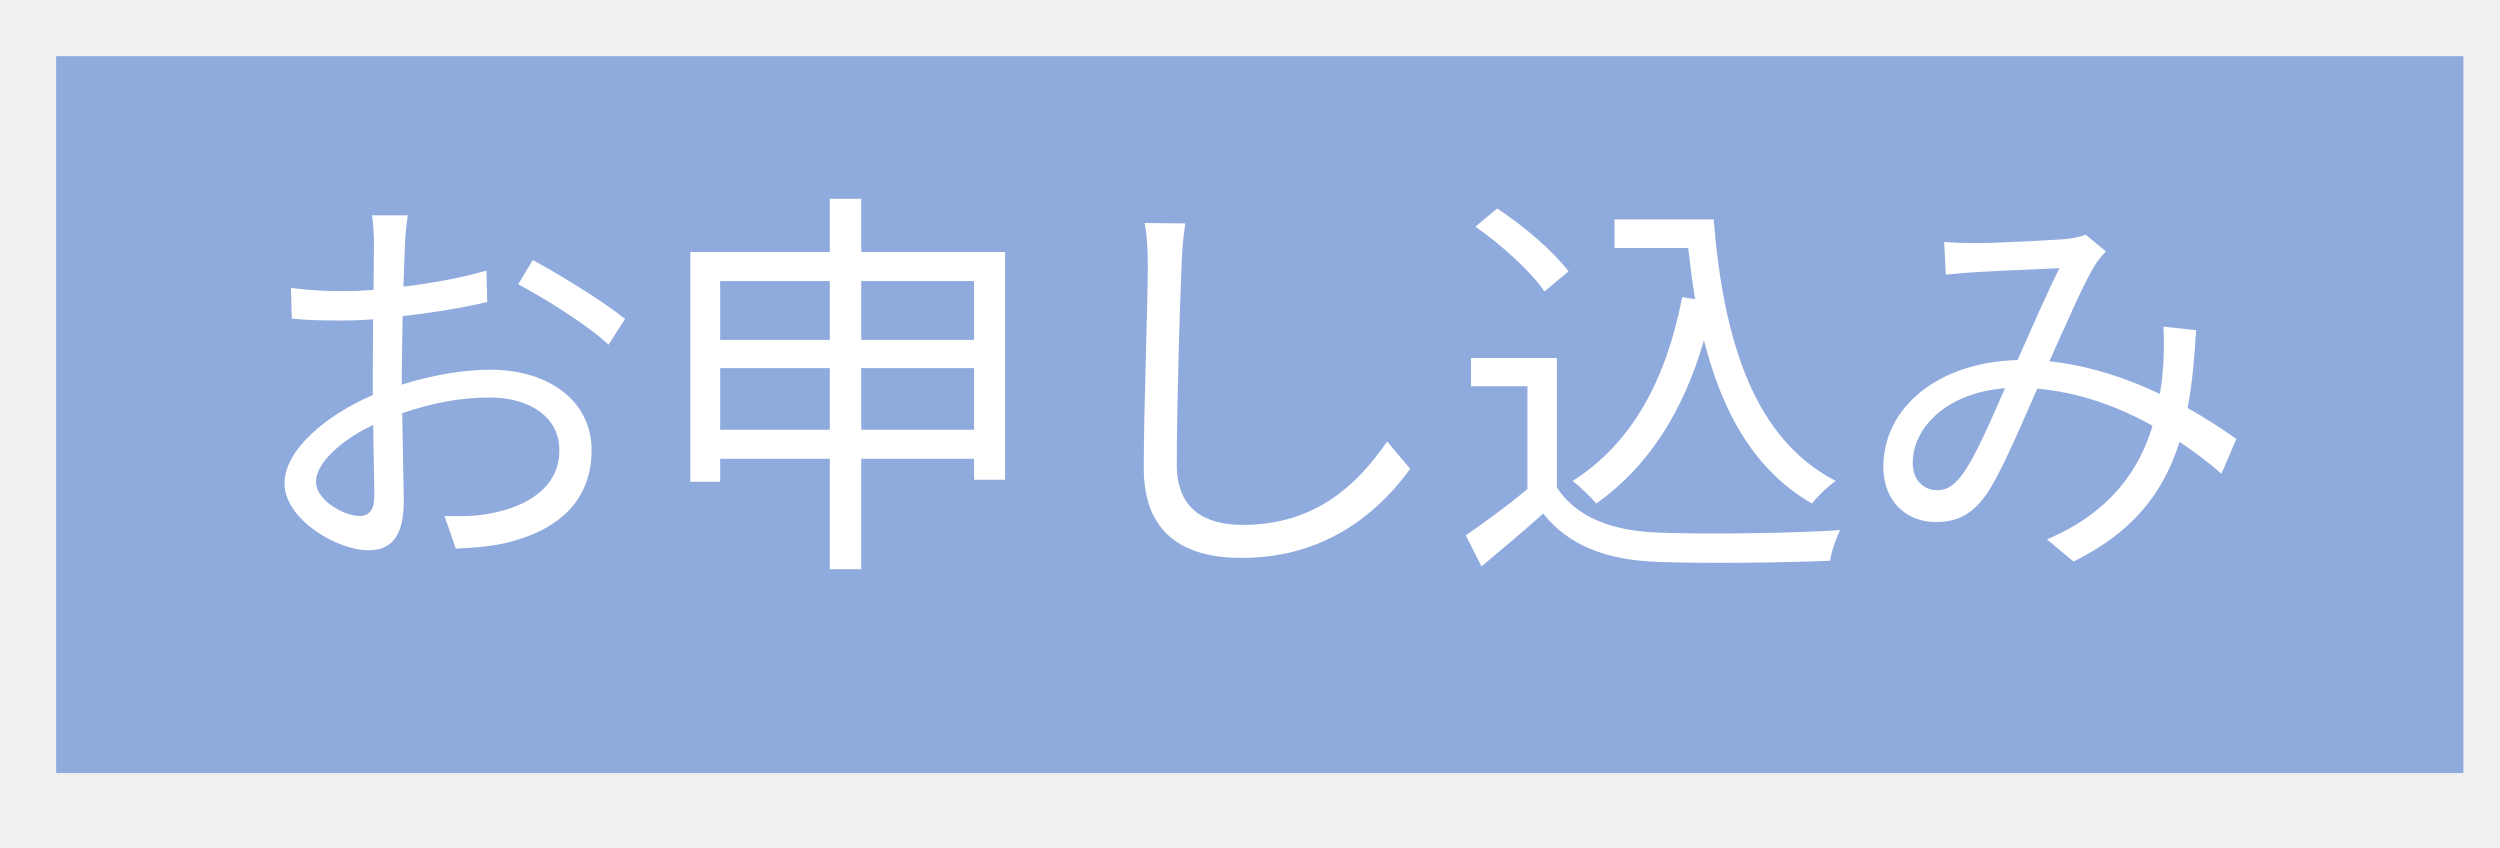
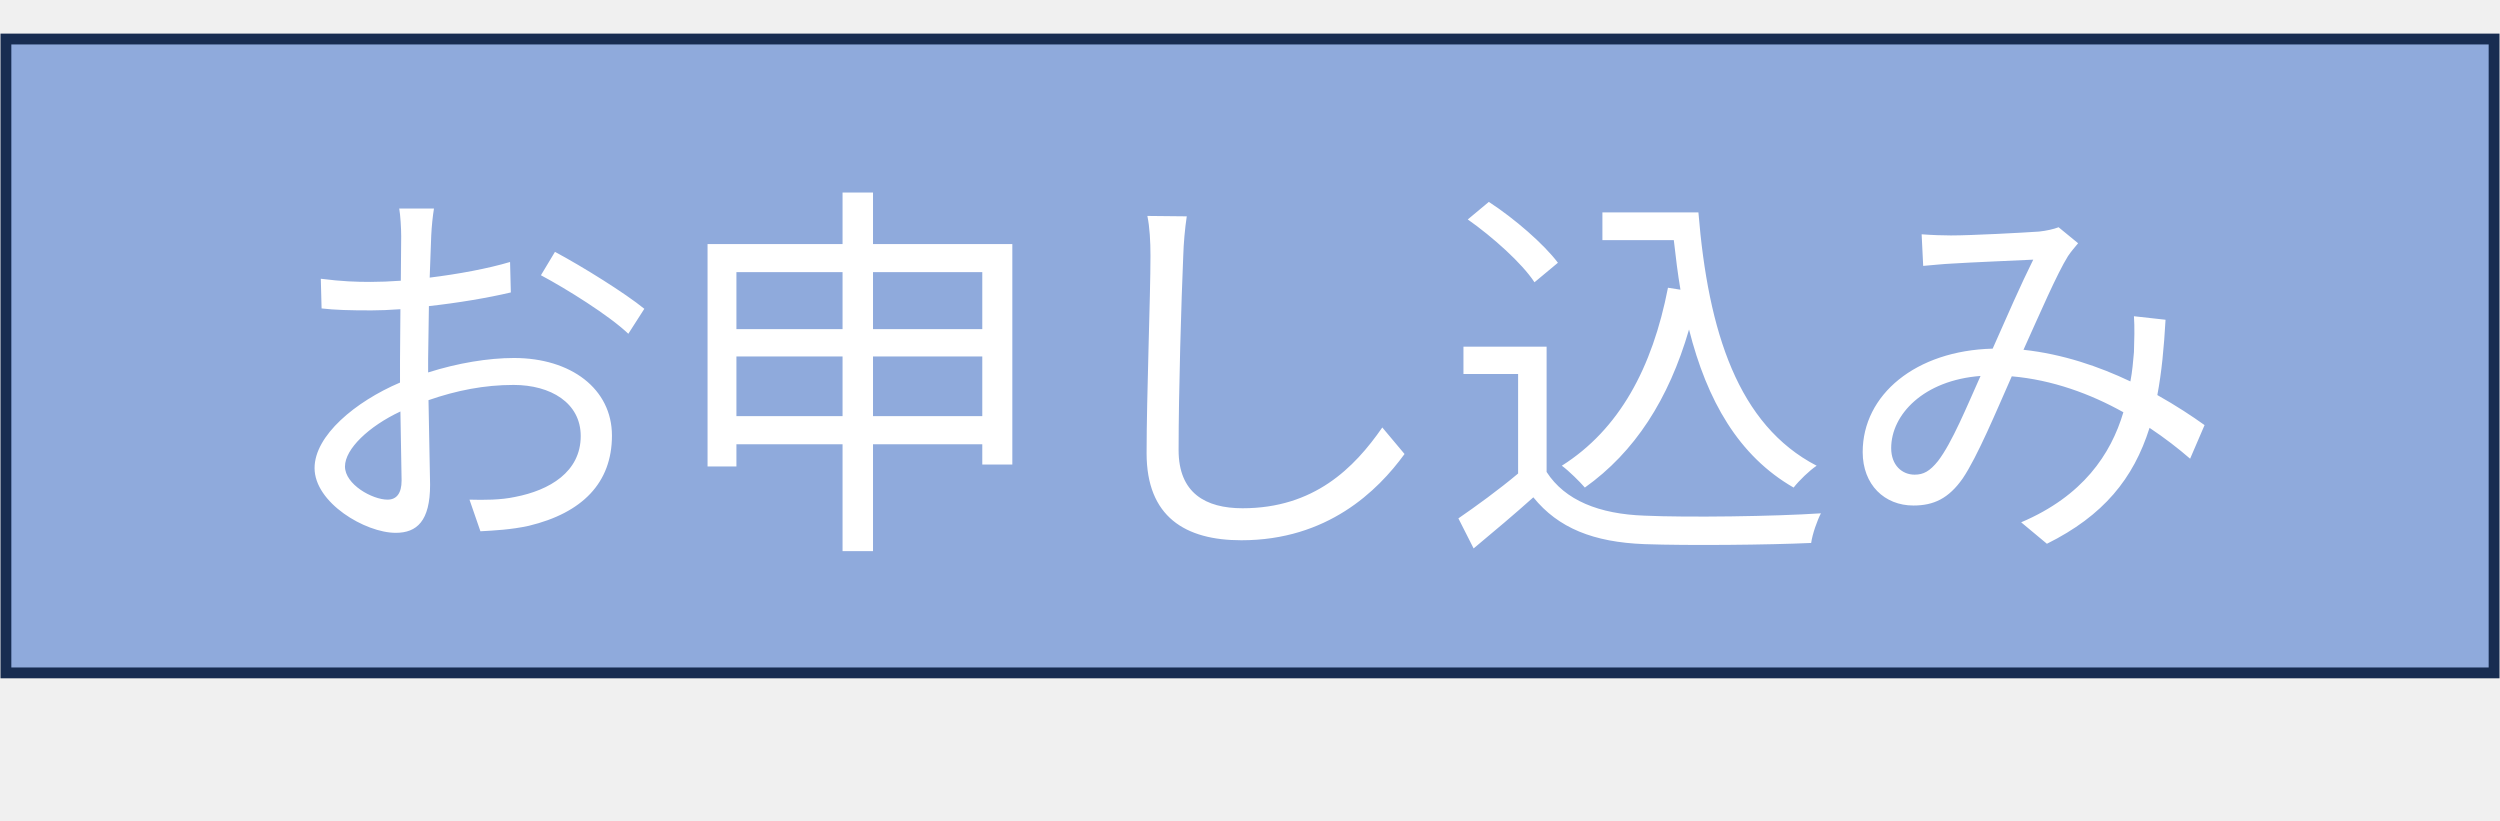
- <svg xmlns="http://www.w3.org/2000/svg" width="2047" height="694" xml:space="preserve" overflow="hidden">
-   <g transform="translate(3409 -4462)">
-     <rect x="-3363" y="4508" width="1971" height="587" fill="#8FAADC" />
-     <text fill="#FFFFFF" font-family="HGSGothicE,HGSGothicE_MSFontService,sans-serif" font-weight="400" font-size="330" transform="matrix(1 0 0 1 -3210.7 4902)">お申し込み</text>
+ <svg xmlns="http://www.w3.org/2000/svg" width="1057" height="347" xml:space="preserve" overflow="hidden">
+   <g transform="translate(-2473 -446)">
+     <rect x="2475.5" y="462.5" width="1052" height="268" stroke="#172C51" stroke-width="4.583" stroke-miterlimit="8" fill="#8FAADC" />
+     <text fill="#FFFFFF" font-family="HGSGothicE,HGSGothicE_MSFontService,sans-serif" font-weight="400" font-size="165" transform="matrix(1 0 0 1 2588.67 666)">お申し込み</text>
  </g>
</svg>
